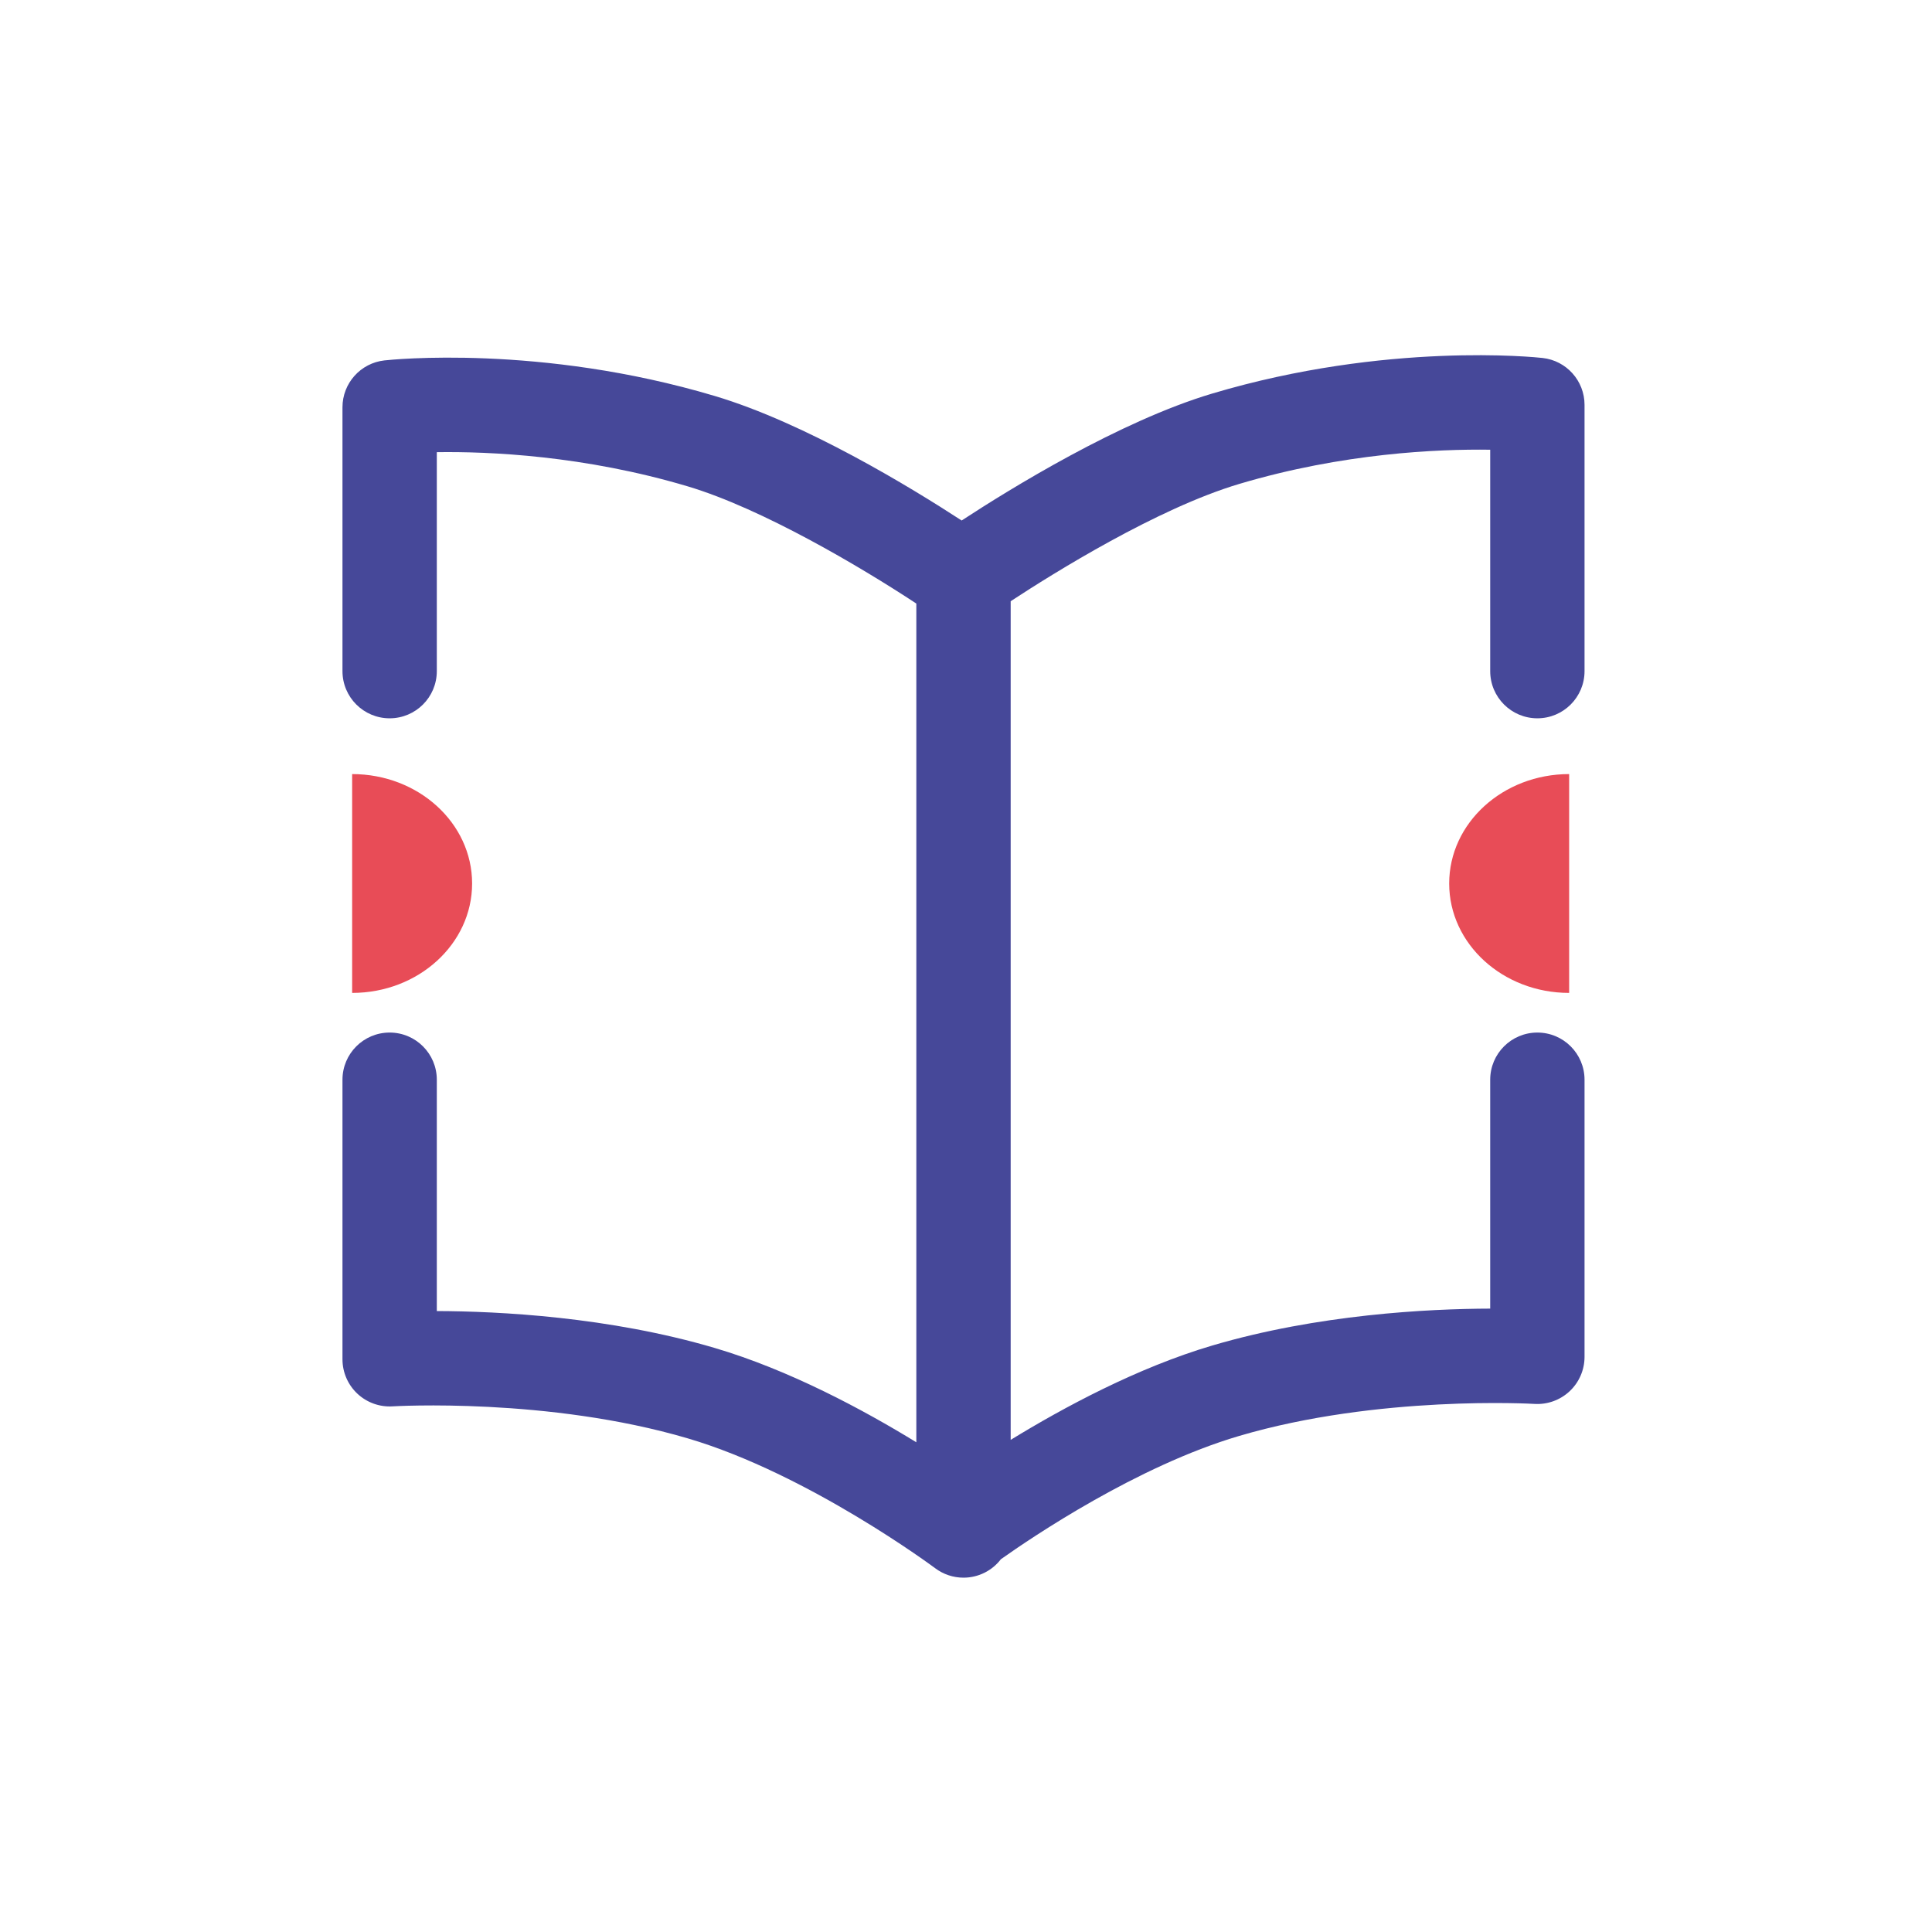
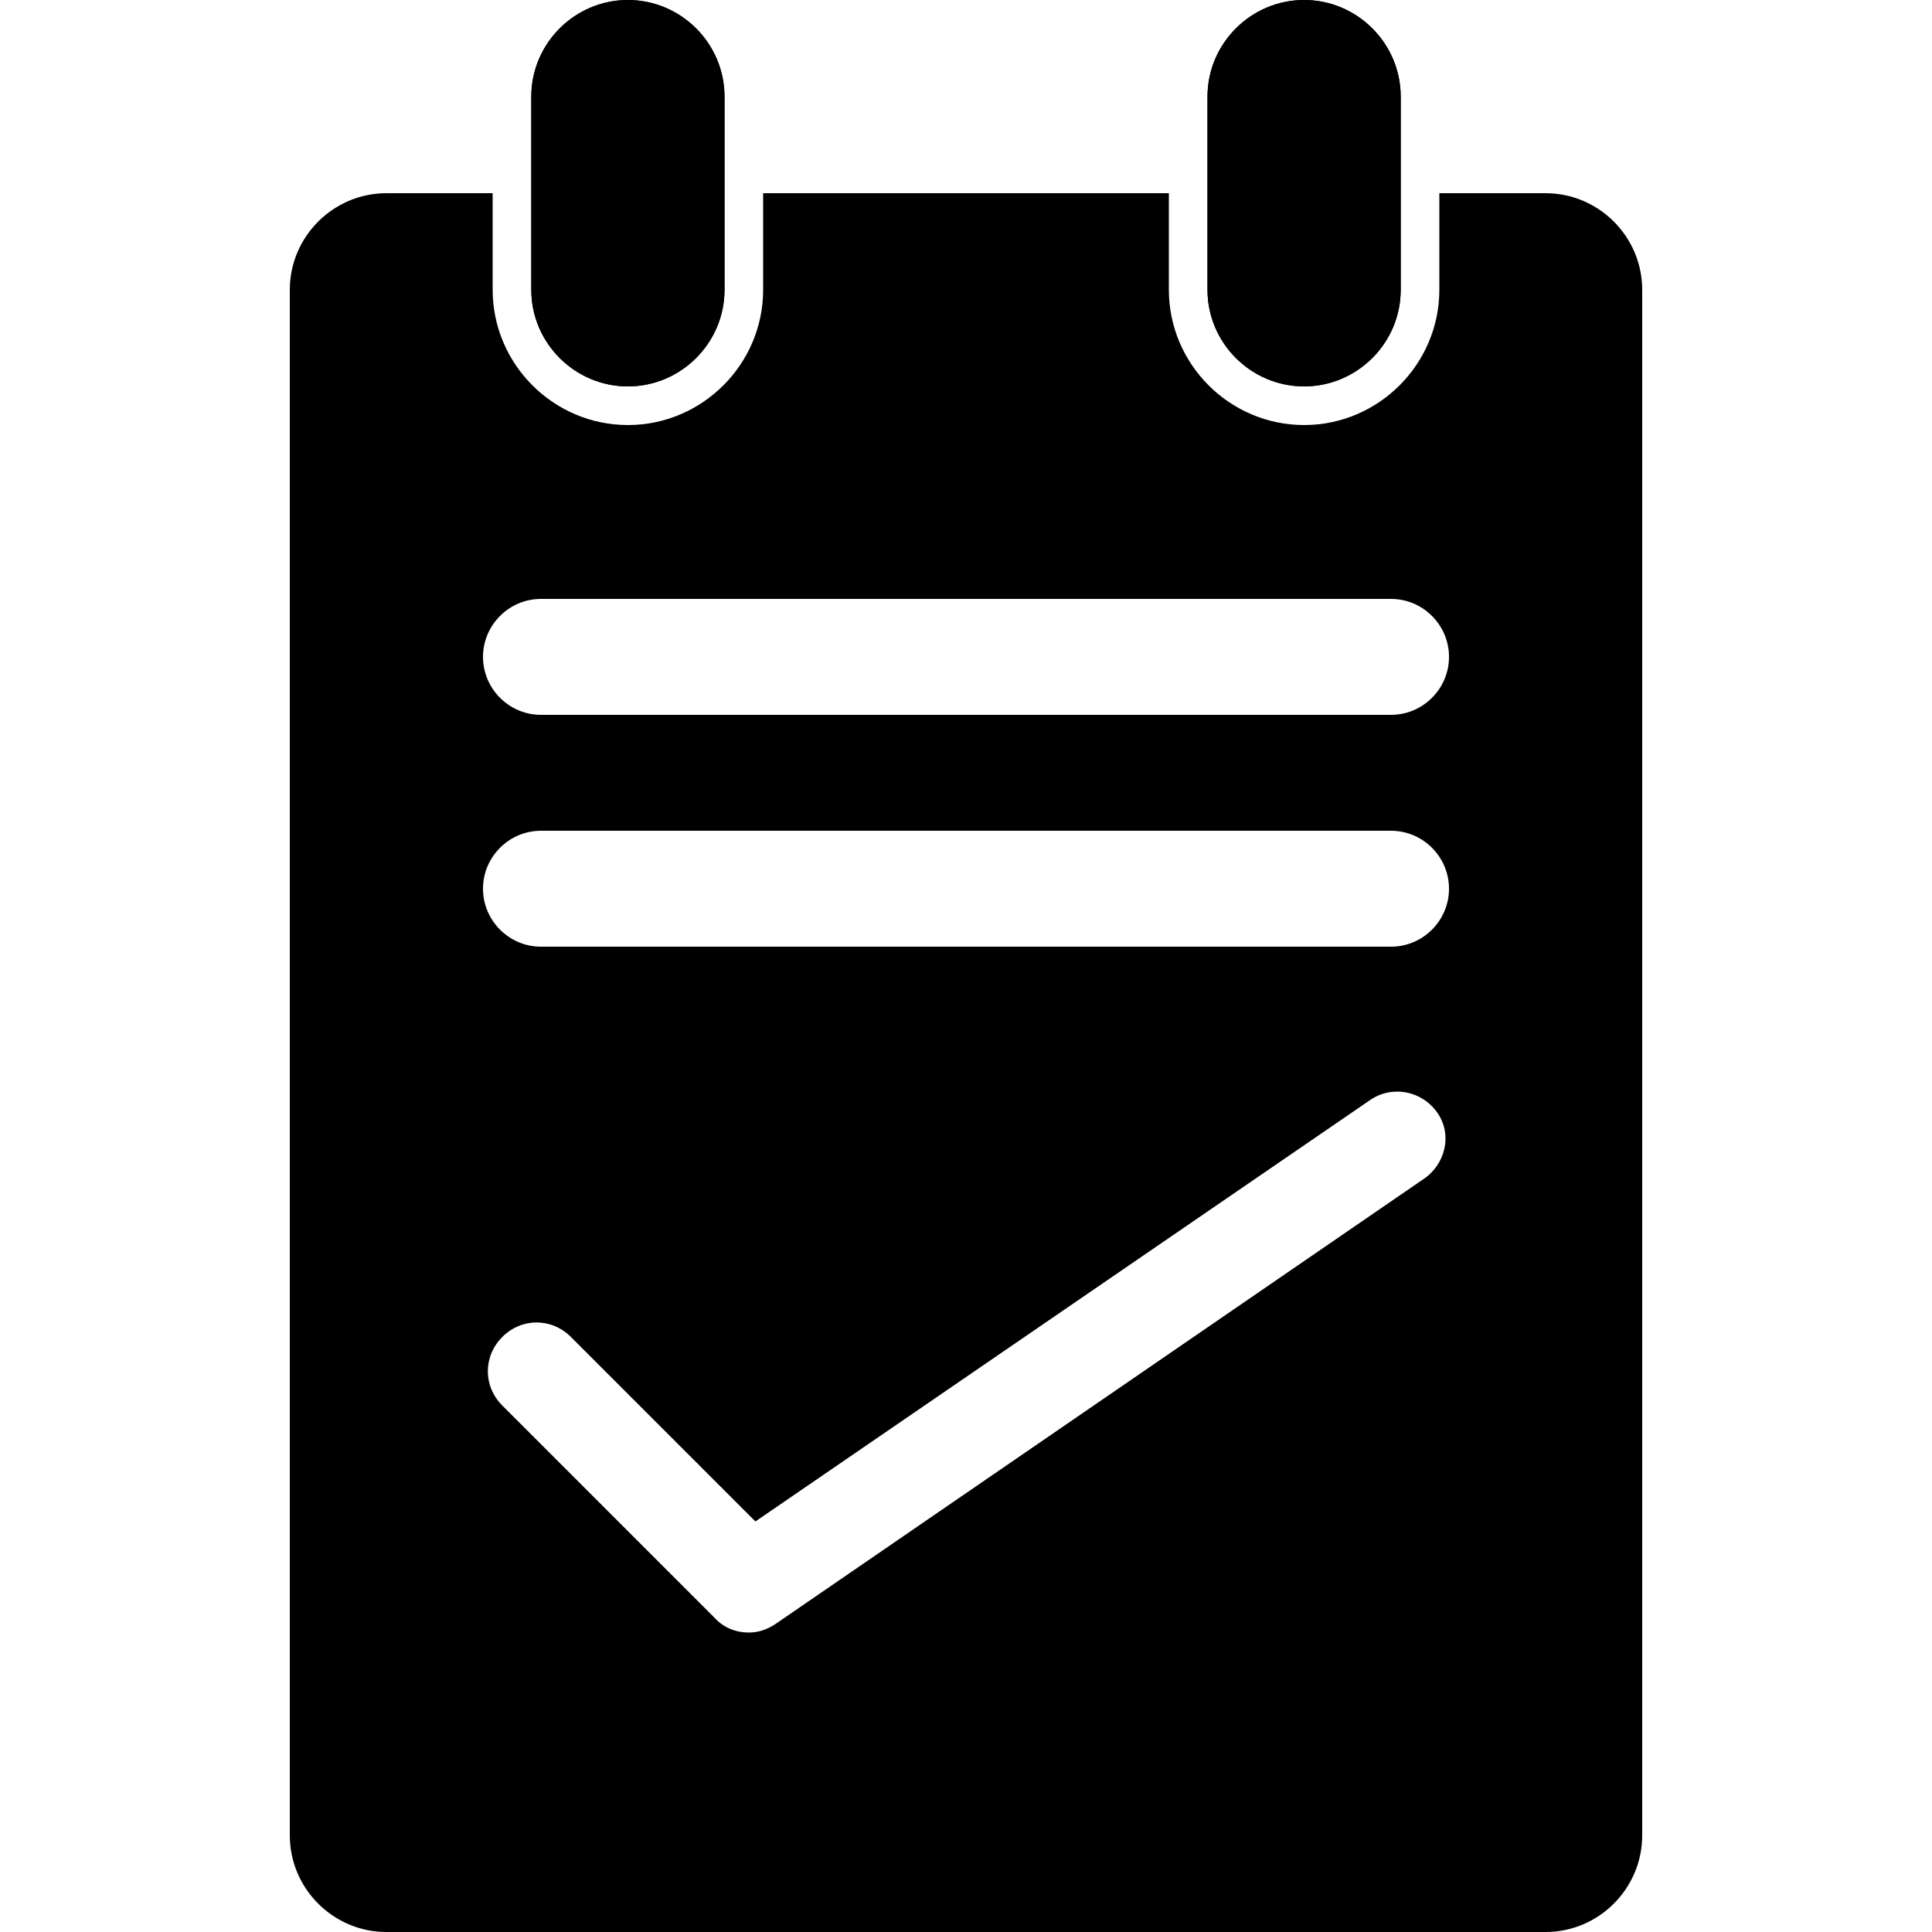
- <svg xmlns="http://www.w3.org/2000/svg" class="icon" width="200px" height="200.00px" viewBox="0 0 1024 1024" version="1.1">
-   <path d="M814.836 380.717c13.807 0 25-11.193 25-25v-141.14c0-12.741-9.581-23.443-22.244-24.848-3.328-0.368-82.567-8.721-175.057 18.85-49.022 14.615-107.097 50.455-132.839 67.3-26.89-17.513-82.923-51.708-130.879-66.006-92.487-27.571-171.728-19.217-175.055-18.849-12.663 1.405-22.244 12.107-22.244 24.848v139.845c0 13.807 11.193 25 25 25s25-11.193 25-25V239.659c27.719-0.405 78.121 1.765 133.014 18.13 39.17 11.679 91.388 42.508 121.144 62.113v444.535c-27.957-17.152-67.228-38.303-106.929-50.01-55.999-16.516-114.365-19.439-147.229-19.541V572.274c0-13.808-11.193-25-25-25s-25 11.192-25 25v148.171a25.005 25.005 0 0 0 7.885 18.224 25.037 25.037 0 0 0 18.682 6.728c0.814-0.052 82.41-4.868 156.52 16.988 63.899 18.842 130.411 68.317 131.065 68.808a24.987 24.987 0 0 0 15.009 5.005c3.81 0 7.638-0.87 11.174-2.638a24.971 24.971 0 0 0 8.623-7.123c16.423-11.639 72.249-49.417 126.273-65.349 73.808-21.766 155.717-17.039 156.521-16.987a25.045 25.045 0 0 0 18.682-6.729 25 25 0 0 0 7.885-18.223V572.275c0-13.808-11.193-25-25-25-13.808 0-25 11.192-25 25V693.59c-32.864 0.103-91.231 3.026-147.229 19.54-39.627 11.686-78.941 32.866-106.93 50.033V318.659c22.821-14.973 77.732-49.222 121.144-62.164 54.905-16.368 105.318-18.535 133.016-18.132v117.354c-0.002 13.807 11.19 25 24.998 25z" fill="#464899" />
-   <path d="M768.098 468.271c0 32.028 28.468 57.993 63.584 57.993V410.279c-35.117 0-63.584 25.964-63.584 57.992M250.227 468.271c0-32.028-28.469-57.992-63.585-57.992v115.985c35.116 0.001 63.585-25.964 63.585-57.993" fill="#E84C57" />
+ <svg xmlns="http://www.w3.org/2000/svg" t="1649131909140" class="icon" viewBox="0 0 1024 1024" version="1.1" p-id="2491" width="200" height="200">
+   <defs>
+     <style type="text/css">@font-face { font-family: feedback-iconfont; src: url("//at.alicdn.com/t/font_1031158_u69w8yhxdu.woff2?t=1630033759944") format("woff2"), url("//at.alicdn.com/t/font_1031158_u69w8yhxdu.woff?t=1630033759944") format("woff"), url("//at.alicdn.com/t/font_1031158_u69w8yhxdu.ttf?t=1630033759944") format("truetype"); }
+ </style>
+   </defs>
+   <path d="M332.8 204.8c-28.16 0-51.2-23.04-51.2-51.2V51.2c0-28.16 23.04-51.2 51.2-51.2s51.2 23.04 51.2 51.2v102.4c0 28.16-23.04 51.2-51.2 51.2z" p-id="2492" />
+   <path d="M332.8 204.8c-28.16 0-51.2-23.04-51.2-51.2V51.2c0-28.16 23.04-51.2 51.2-51.2s51.2 23.04 51.2 51.2v102.4c0 28.16-23.04 51.2-51.2 51.2zM691.2 204.8c-28.16 0-51.2-23.04-51.2-51.2V51.2c0-28.16 23.04-51.2 51.2-51.2s51.2 23.04 51.2 51.2v102.4c0 28.16-23.04 51.2-51.2 51.2z" p-id="2493" />
+   <path d="M691.2 204.8c-28.16 0-51.2-23.04-51.2-51.2V51.2c0-28.16 23.04-51.2 51.2-51.2s51.2 23.04 51.2 51.2v102.4c0 28.16-23.04 51.2-51.2 51.2z" p-id="2494" />
+   <path d="M819.2 102.4h-56.32v51.2c0 39.424-32.256 71.68-71.68 71.68s-71.68-32.256-71.68-71.68V102.4H404.48v51.2c0 39.424-32.256 71.68-71.68 71.68s-71.68-32.256-71.68-71.68V102.4H204.8c-28.16 0-51.2 23.04-51.2 51.2v819.2c0 28.16 23.04 51.2 51.2 51.2h614.4c28.16 0 51.2-23.04 51.2-51.2V153.6c0-28.16-23.04-51.2-51.2-51.2z m-65.024 522.752l-343.04 235.52c-4.608 3.072-9.216 4.608-14.336 4.608-6.656 0-13.312-2.56-17.92-7.68l-112.64-112.64c-10.24-10.24-10.24-26.112 0-36.352s26.112-10.24 36.352 0l97.792 97.792 325.632-223.232c11.776-8.192 27.648-5.12 35.84 6.656s4.096 27.648-7.68 35.328zM737.28 501.76H286.72c-16.896 0-30.72-13.824-30.72-30.72s13.824-30.72 30.72-30.72h450.56c16.896 0 30.72 13.824 30.72 30.72s-13.824 30.72-30.72 30.72z m0-122.88H286.72c-16.896 0-30.72-13.824-30.72-30.72s13.824-30.72 30.72-30.72h450.56c16.896 0 30.72 13.824 30.72 30.72s-13.824 30.72-30.72 30.72z" p-id="2495" />
</svg>
